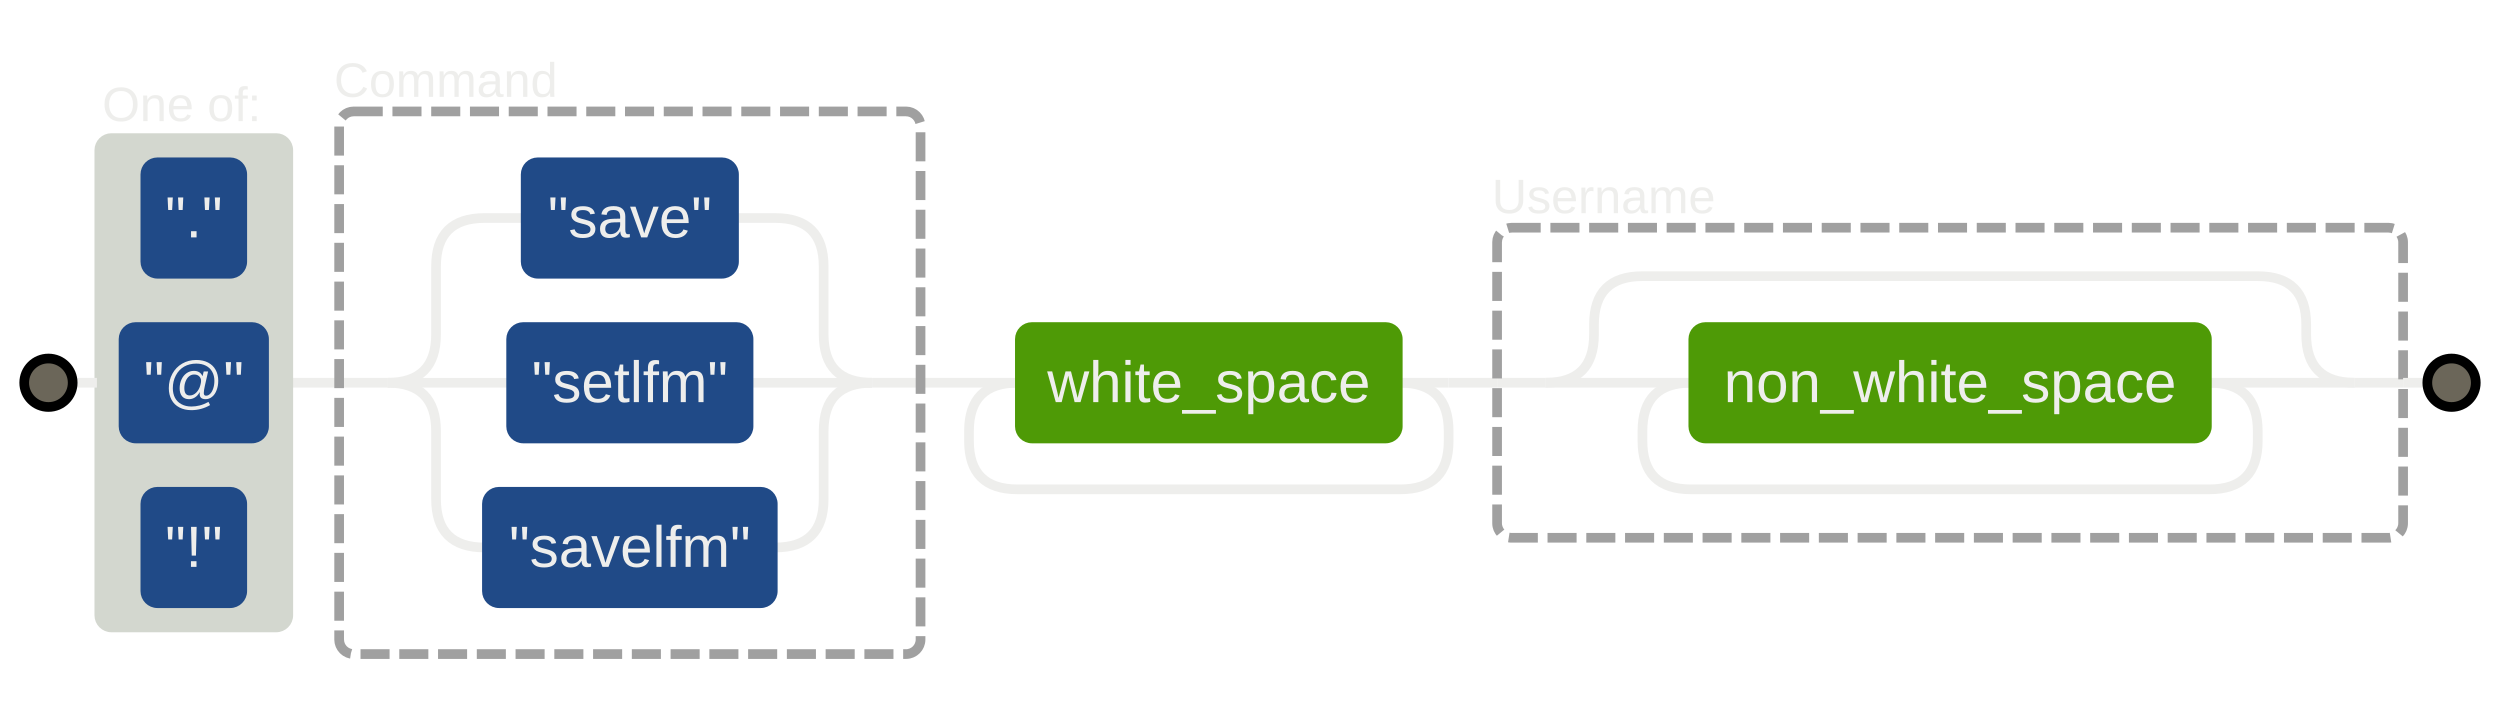
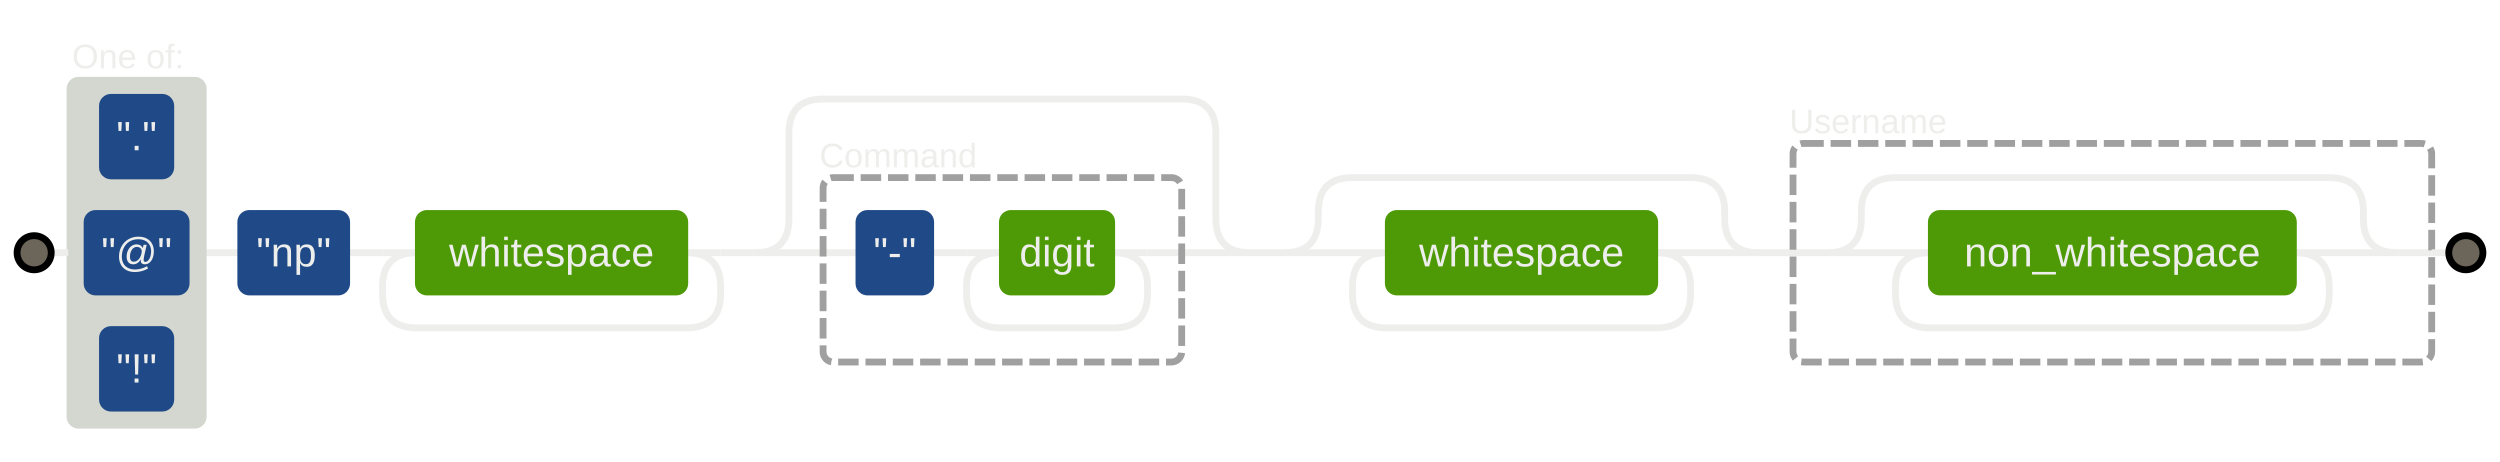
- <svg xmlns="http://www.w3.org/2000/svg" style="overflow: hidden; position: relative; top: 0.3px;" width="516" version="1.1" height="145">
-   <path stroke-width="2" d="M299,79H309" stroke="#eeeeec" fill="none" style="" />
-   <path stroke-width="2" d="M190,79H200" stroke="#eeeeec" fill="none" style="" />
-   <path stroke-width="2" d="M60,79H70" stroke="#eeeeec" fill="none" style="" />
-   <path stroke-width="2" d="M496,79H486" stroke="#eeeeec" fill="none" style="" />
-   <path stroke-width="2" d="M309,79H319" stroke="#eeeeec" fill="none" style="" />
-   <path stroke-width="2" d="M456,79Q466,79,466,89V91Q466,101,456,101H349Q339,101,339,91V89Q339,79,349,79" stroke="#eeeeec" fill="none" style="" />
-   <path stroke-width="2" d="M319,79Q329,79,329,69V67Q329,57,339,57H466Q476,57,476,67V69Q476,79,486,79" stroke="#eeeeec" fill="none" style="" />
-   <path stroke-width="2" d="M486,79H456" stroke="#eeeeec" fill="none" style="" />
-   <path stroke-width="2" d="M319,79H349" stroke="#eeeeec" fill="none" style="" />
-   <path stroke-width="2" d="M289,79Q299,79,299,89V91Q299,101,289,101H210Q200,101,200,91V89Q200,79,210,79" stroke="#eeeeec" fill="none" style="" />
-   <path stroke-width="2" d="M299,79H289" stroke="#eeeeec" fill="none" style="" />
-   <path stroke-width="2" d="M200,79H210" stroke="#eeeeec" fill="none" style="" />
-   <path stroke-width="2" d="M190,79H180" stroke="#eeeeec" fill="none" style="" />
-   <path stroke-width="2" d="M70,79H80" stroke="#eeeeec" fill="none" style="" />
-   <path stroke-width="2" d="M180,79Q170,79,170,89V103Q170,113,160,113H160" stroke="#eeeeec" fill="none" style="" />
-   <path stroke-width="2" d="M80,79Q90,79,90,89V103Q90,113,100,113H100" stroke="#eeeeec" fill="none" style="" />
-   <path stroke-width="2" d="M180,79C170,79,170,79,155,79" stroke="#eeeeec" fill="none" style="" />
-   <path stroke-width="2" d="M80,79C90,79,90,79,105,79" stroke="#eeeeec" fill="none" style="" />
-   <path stroke-width="2" d="M180,79Q170,79,170,69V55Q170,45,160,45H152" stroke="#eeeeec" fill="none" style="" />
-   <path stroke-width="2" d="M80,79Q90,79,90,69V55Q90,45,100,45H108" stroke="#eeeeec" fill="none" style="" />
+ <svg xmlns="http://www.w3.org/2000/svg" style="overflow: hidden; position: relative; top: 0.3px;" width="732" version="1.1" height="135">
+   <path stroke-width="2" d="M515,74H525" stroke="#eeeeec" fill="none" style="" />
+   <path stroke-width="2" d="M366,74H376" stroke="#eeeeec" fill="none" style="" />
+   <path stroke-width="2" d="M211,74H221" stroke="#eeeeec" fill="none" style="" />
+   <path stroke-width="2" d="M102,74H112" stroke="#eeeeec" fill="none" style="" />
+   <path stroke-width="2" d="M60,74H70" stroke="#eeeeec" fill="none" style="" />
+   <path stroke-width="2" d="M712,74H702" stroke="#eeeeec" fill="none" style="" />
+   <path stroke-width="2" d="M525,74H535" stroke="#eeeeec" fill="none" style="" />
+   <path stroke-width="2" d="M672,74Q682,74,682,84V86Q682,96,672,96H565Q555,96,555,86V84Q555,74,565,74" stroke="#eeeeec" fill="none" style="" />
+   <path stroke-width="2" d="M535,74Q545,74,545,64V62Q545,52,555,52H682Q692,52,692,62V64Q692,74,702,74" stroke="#eeeeec" fill="none" style="" />
+   <path stroke-width="2" d="M702,74H672" stroke="#eeeeec" fill="none" style="" />
+   <path stroke-width="2" d="M535,74H565" stroke="#eeeeec" fill="none" style="" />
+   <path stroke-width="2" d="M485,74Q495,74,495,84V86Q495,96,485,96H406Q396,96,396,86V84Q396,74,406,74" stroke="#eeeeec" fill="none" style="" />
+   <path stroke-width="2" d="M376,74Q386,74,386,64V62Q386,52,396,52H495Q505,52,505,62V64Q505,74,515,74" stroke="#eeeeec" fill="none" style="" />
+   <path stroke-width="2" d="M515,74H485" stroke="#eeeeec" fill="none" style="" />
+   <path stroke-width="2" d="M376,74H406" stroke="#eeeeec" fill="none" style="" />
+   <path stroke-width="2" d="M221,74Q231,74,231,64V39Q231,29,241,29H346Q356,29,356,39V64Q356,74,366,74" stroke="#eeeeec" fill="none" style="" />
+   <path stroke-width="2" d="M366,74H346" stroke="#eeeeec" fill="none" style="" />
+   <path stroke-width="2" d="M221,74H241" stroke="#eeeeec" fill="none" style="" />
+   <path stroke-width="2" d="M346,74H336" stroke="#eeeeec" fill="none" style="" />
+   <path stroke-width="2" d="M241,74H251" stroke="#eeeeec" fill="none" style="" />
+   <path stroke-width="2" d="M273,74H283" stroke="#eeeeec" fill="none" style="" />
+   <path stroke-width="2" d="M326,74Q336,74,336,84V86Q336,96,326,96H293Q283,96,283,86V84Q283,74,293,74" stroke="#eeeeec" fill="none" style="" />
+   <path stroke-width="2" d="M336,74H326" stroke="#eeeeec" fill="none" style="" />
+   <path stroke-width="2" d="M283,74H293" stroke="#eeeeec" fill="none" style="" />
+   <path stroke-width="2" d="M201,74Q211,74,211,84V86Q211,96,201,96H122Q112,96,112,86V84Q112,74,122,74" stroke="#eeeeec" fill="none" style="" />
+   <path stroke-width="2" d="M211,74H201" stroke="#eeeeec" fill="none" style="" />
+   <path stroke-width="2" d="M112,74H122" stroke="#eeeeec" fill="none" style="" />
  <defs />
-   <rect style="" stroke="#d3d7cf" fill="#d3d7cf" ry="3" rx="3" r="0" height="102" width="40" y="28" x="20" />
-   <text font-size="10px" fill="#eeeeec" stroke="none" font="10px &quot;Arial&quot;" text-anchor="middle" y="21.5" x="37.5" style="text-anchor: middle; font: 10px &quot;Arial&quot;;">
+   <rect style="" stroke="#d3d7cf" fill="#d3d7cf" ry="3" rx="3" r="0" height="102" width="40" y="23" x="20" />
+   <text font-size="10px" fill="#eeeeec" stroke="none" font="10px &quot;Arial&quot;" text-anchor="middle" y="16.5" x="37.5" style="text-anchor: middle; font: 10px &quot;Arial&quot;;">
    <tspan dy="3.5">One of:</tspan>
  </text>
-   <rect style="" stroke="#204a87" fill="#204a87" ry="3" rx="3" r="0" height="24" width="21" y="101" x="29.5" />
-   <text font-size="12px" fill="#eeeeec" stroke="none" font="10px &quot;Arial&quot;" text-anchor="middle" y="113" x="40" style="text-anchor: middle; font: 12px &quot;Arial&quot;;">
+   <rect style="" stroke="#204a87" fill="#204a87" ry="3" rx="3" r="0" height="24" width="21" y="96" x="29.5" />
+   <text font-size="12px" fill="#eeeeec" stroke="none" font="10px &quot;Arial&quot;" text-anchor="middle" y="108" x="40" style="text-anchor: middle; font: 12px &quot;Arial&quot;;">
    <tspan dy="4">"!"</tspan>
  </text>
-   <rect style="" stroke="#204a87" fill="#204a87" ry="3" rx="3" r="0" height="24" width="30" y="67" x="25" />
-   <text font-size="12px" fill="#eeeeec" stroke="none" font="10px &quot;Arial&quot;" text-anchor="middle" y="79" x="40" style="text-anchor: middle; font: 12px &quot;Arial&quot;;">
+   <rect style="" stroke="#204a87" fill="#204a87" ry="3" rx="3" r="0" height="24" width="30" y="62" x="25" />
+   <text font-size="12px" fill="#eeeeec" stroke="none" font="10px &quot;Arial&quot;" text-anchor="middle" y="74" x="40" style="text-anchor: middle; font: 12px &quot;Arial&quot;;">
    <tspan dy="4">"@"</tspan>
  </text>
-   <rect style="" stroke="#204a87" fill="#204a87" ry="3" rx="3" r="0" height="24" width="21" y="33" x="29.5" />
-   <text font-size="12px" fill="#eeeeec" stroke="none" font="10px &quot;Arial&quot;" text-anchor="middle" y="45" x="40" style="text-anchor: middle; font: 12px &quot;Arial&quot;;">
+   <rect style="" stroke="#204a87" fill="#204a87" ry="3" rx="3" r="0" height="24" width="21" y="28" x="29.5" />
+   <text font-size="12px" fill="#eeeeec" stroke="none" font="10px &quot;Arial&quot;" text-anchor="middle" y="40" x="40" style="text-anchor: middle; font: 12px &quot;Arial&quot;;">
    <tspan dy="4">"."</tspan>
  </text>
-   <rect stroke-width="2" stroke-dasharray="6,2" style="" stroke="#a0a0a0" fill="none" ry="3" rx="3" r="0" height="112" width="120" y="23" x="70" />
-   <text font-size="10px" fill="#eeeeec" stroke="none" font="10px &quot;Arial&quot;" text-anchor="middle" y="16.5" x="92" style="text-anchor: middle; font: 10px &quot;Arial&quot;;">
+   <rect style="" stroke="#204a87" fill="#204a87" ry="3" rx="3" r="0" height="24" width="32" y="62" x="70" />
+   <text font-size="12px" fill="#eeeeec" stroke="none" font="10px &quot;Arial&quot;" text-anchor="middle" y="74" x="86" style="text-anchor: middle; font: 12px &quot;Arial&quot;;">
+     <tspan dy="4">"np"</tspan>
+   </text>
+   <rect stroke-width="2" stroke-dasharray="6,2" style="" stroke="#a0a0a0" fill="none" ry="3" rx="3" r="0" height="64" width="187" y="42" x="525" />
+   <text font-size="10px" fill="#eeeeec" stroke="none" font="10px &quot;Arial&quot;" text-anchor="middle" y="35.5" x="547" style="text-anchor: middle; font: 10px &quot;Arial&quot;;">
+     <tspan dy="3.5">Username</tspan>
+   </text>
+   <rect style="" stroke="#4e9a06" fill="#4e9a06" ry="3" rx="3" r="0" height="24" width="107" y="62" x="565" />
+   <text font-size="12px" fill="#eeeeec" stroke="none" font="10px &quot;Arial&quot;" text-anchor="middle" y="74" x="618.5" style="text-anchor: middle; font: 12px &quot;Arial&quot;;">
+     <tspan dy="4">non_whitespace</tspan>
+   </text>
+   <rect style="" stroke="#4e9a06" fill="#4e9a06" ry="3" rx="3" r="0" height="24" width="79" y="62" x="122" />
+   <text font-size="12px" fill="#eeeeec" stroke="none" font="10px &quot;Arial&quot;" text-anchor="middle" y="74" x="161.5" style="text-anchor: middle; font: 12px &quot;Arial&quot;;">
+     <tspan dy="4">whitespace</tspan>
+   </text>
+   <rect stroke-width="2" stroke-dasharray="6,2" style="" stroke="#a0a0a0" fill="none" ry="3" rx="3" r="0" height="54" width="105" y="52" x="241" />
+   <text font-size="10px" fill="#eeeeec" stroke="none" font="10px &quot;Arial&quot;" text-anchor="middle" y="45.5" x="263" style="text-anchor: middle; font: 10px &quot;Arial&quot;;">
    <tspan dy="3.5">Command</tspan>
  </text>
-   <rect style="" stroke="#204a87" fill="#204a87" ry="3" rx="3" r="0" height="24" width="60" y="101" x="100" />
-   <text font-size="12px" fill="#eeeeec" stroke="none" font="10px &quot;Arial&quot;" text-anchor="middle" y="113" x="130" style="text-anchor: middle; font: 12px &quot;Arial&quot;;">
-     <tspan dy="4">"savelfm"</tspan>
+   <rect style="" stroke="#4e9a06" fill="#4e9a06" ry="3" rx="3" r="0" height="24" width="33" y="62" x="293" />
+   <text font-size="12px" fill="#eeeeec" stroke="none" font="10px &quot;Arial&quot;" text-anchor="middle" y="74" x="309.5" style="text-anchor: middle; font: 12px &quot;Arial&quot;;">
+     <tspan dy="4">digit</tspan>
  </text>
-   <rect style="" stroke="#204a87" fill="#204a87" ry="3" rx="3" r="0" height="24" width="50" y="67" x="105" />
-   <text font-size="12px" fill="#eeeeec" stroke="none" font="10px &quot;Arial&quot;" text-anchor="middle" y="79" x="130" style="text-anchor: middle; font: 12px &quot;Arial&quot;;">
-     <tspan dy="4">"setlfm"</tspan>
+   <rect style="" stroke="#204a87" fill="#204a87" ry="3" rx="3" r="0" height="24" width="22" y="62" x="251" />
+   <text font-size="12px" fill="#eeeeec" stroke="none" font="10px &quot;Arial&quot;" text-anchor="middle" y="74" x="262" style="text-anchor: middle; font: 12px &quot;Arial&quot;;">
+     <tspan dy="4">"-"</tspan>
  </text>
-   <rect style="" stroke="#204a87" fill="#204a87" ry="3" rx="3" r="0" height="24" width="44" y="33" x="108" />
-   <text font-size="12px" fill="#eeeeec" stroke="none" font="10px &quot;Arial&quot;" text-anchor="middle" y="45" x="130" style="text-anchor: middle; font: 12px &quot;Arial&quot;;">
-     <tspan dy="4">"save"</tspan>
+   <rect style="" stroke="#4e9a06" fill="#4e9a06" ry="3" rx="3" r="0" height="24" width="79" y="62" x="406" />
+   <text font-size="12px" fill="#eeeeec" stroke="none" font="10px &quot;Arial&quot;" text-anchor="middle" y="74" x="445.5" style="text-anchor: middle; font: 12px &quot;Arial&quot;;">
+     <tspan dy="4">whitespace</tspan>
  </text>
-   <rect stroke-width="2" stroke-dasharray="6,2" style="" stroke="#a0a0a0" fill="none" ry="3" rx="3" r="0" height="64" width="187" y="47" x="309" />
-   <text font-size="10px" fill="#eeeeec" stroke="none" font="10px &quot;Arial&quot;" text-anchor="middle" y="40.5" x="331" style="text-anchor: middle; font: 10px &quot;Arial&quot;;">
-     <tspan dy="3.5">Username</tspan>
-   </text>
-   <rect style="" stroke="#4e9a06" fill="#4e9a06" ry="3" rx="3" r="0" height="24" width="107" y="67" x="349" />
-   <text font-size="12px" fill="#eeeeec" stroke="none" font="10px &quot;Arial&quot;" text-anchor="middle" y="79" x="402.5" style="text-anchor: middle; font: 12px &quot;Arial&quot;;">
-     <tspan dy="4">non_white_space</tspan>
-   </text>
-   <rect style="" stroke="#4e9a06" fill="#4e9a06" ry="3" rx="3" r="0" height="24" width="79" y="67" x="210" />
-   <text font-size="12px" fill="#eeeeec" stroke="none" font="10px &quot;Arial&quot;" text-anchor="middle" y="79" x="249.5" style="text-anchor: middle; font: 12px &quot;Arial&quot;;">
-     <tspan dy="4">white_space</tspan>
-   </text>
-   <path stroke-width="2" d="M10,79H20" stroke="#eeeeec" fill="none" style="" />
-   <circle stroke-width="2" style="" stroke="#000" fill="#6b6659" r="5" cy="79" cx="10" />
-   <path stroke-width="2" d="M506,79H496" stroke="#eeeeec" fill="none" style="" />
-   <circle stroke-width="2" style="" stroke="#000" fill="#6b6659" r="5" cy="79" cx="506" />
+   <path stroke-width="2" d="M10,74H20" stroke="#eeeeec" fill="none" style="" />
+   <circle stroke-width="2" style="" stroke="#000" fill="#6b6659" r="5" cy="74" cx="10" />
+   <path stroke-width="2" d="M722,74H712" stroke="#eeeeec" fill="none" style="" />
+   <circle stroke-width="2" style="" stroke="#000" fill="#6b6659" r="5" cy="74" cx="722" />
</svg>
